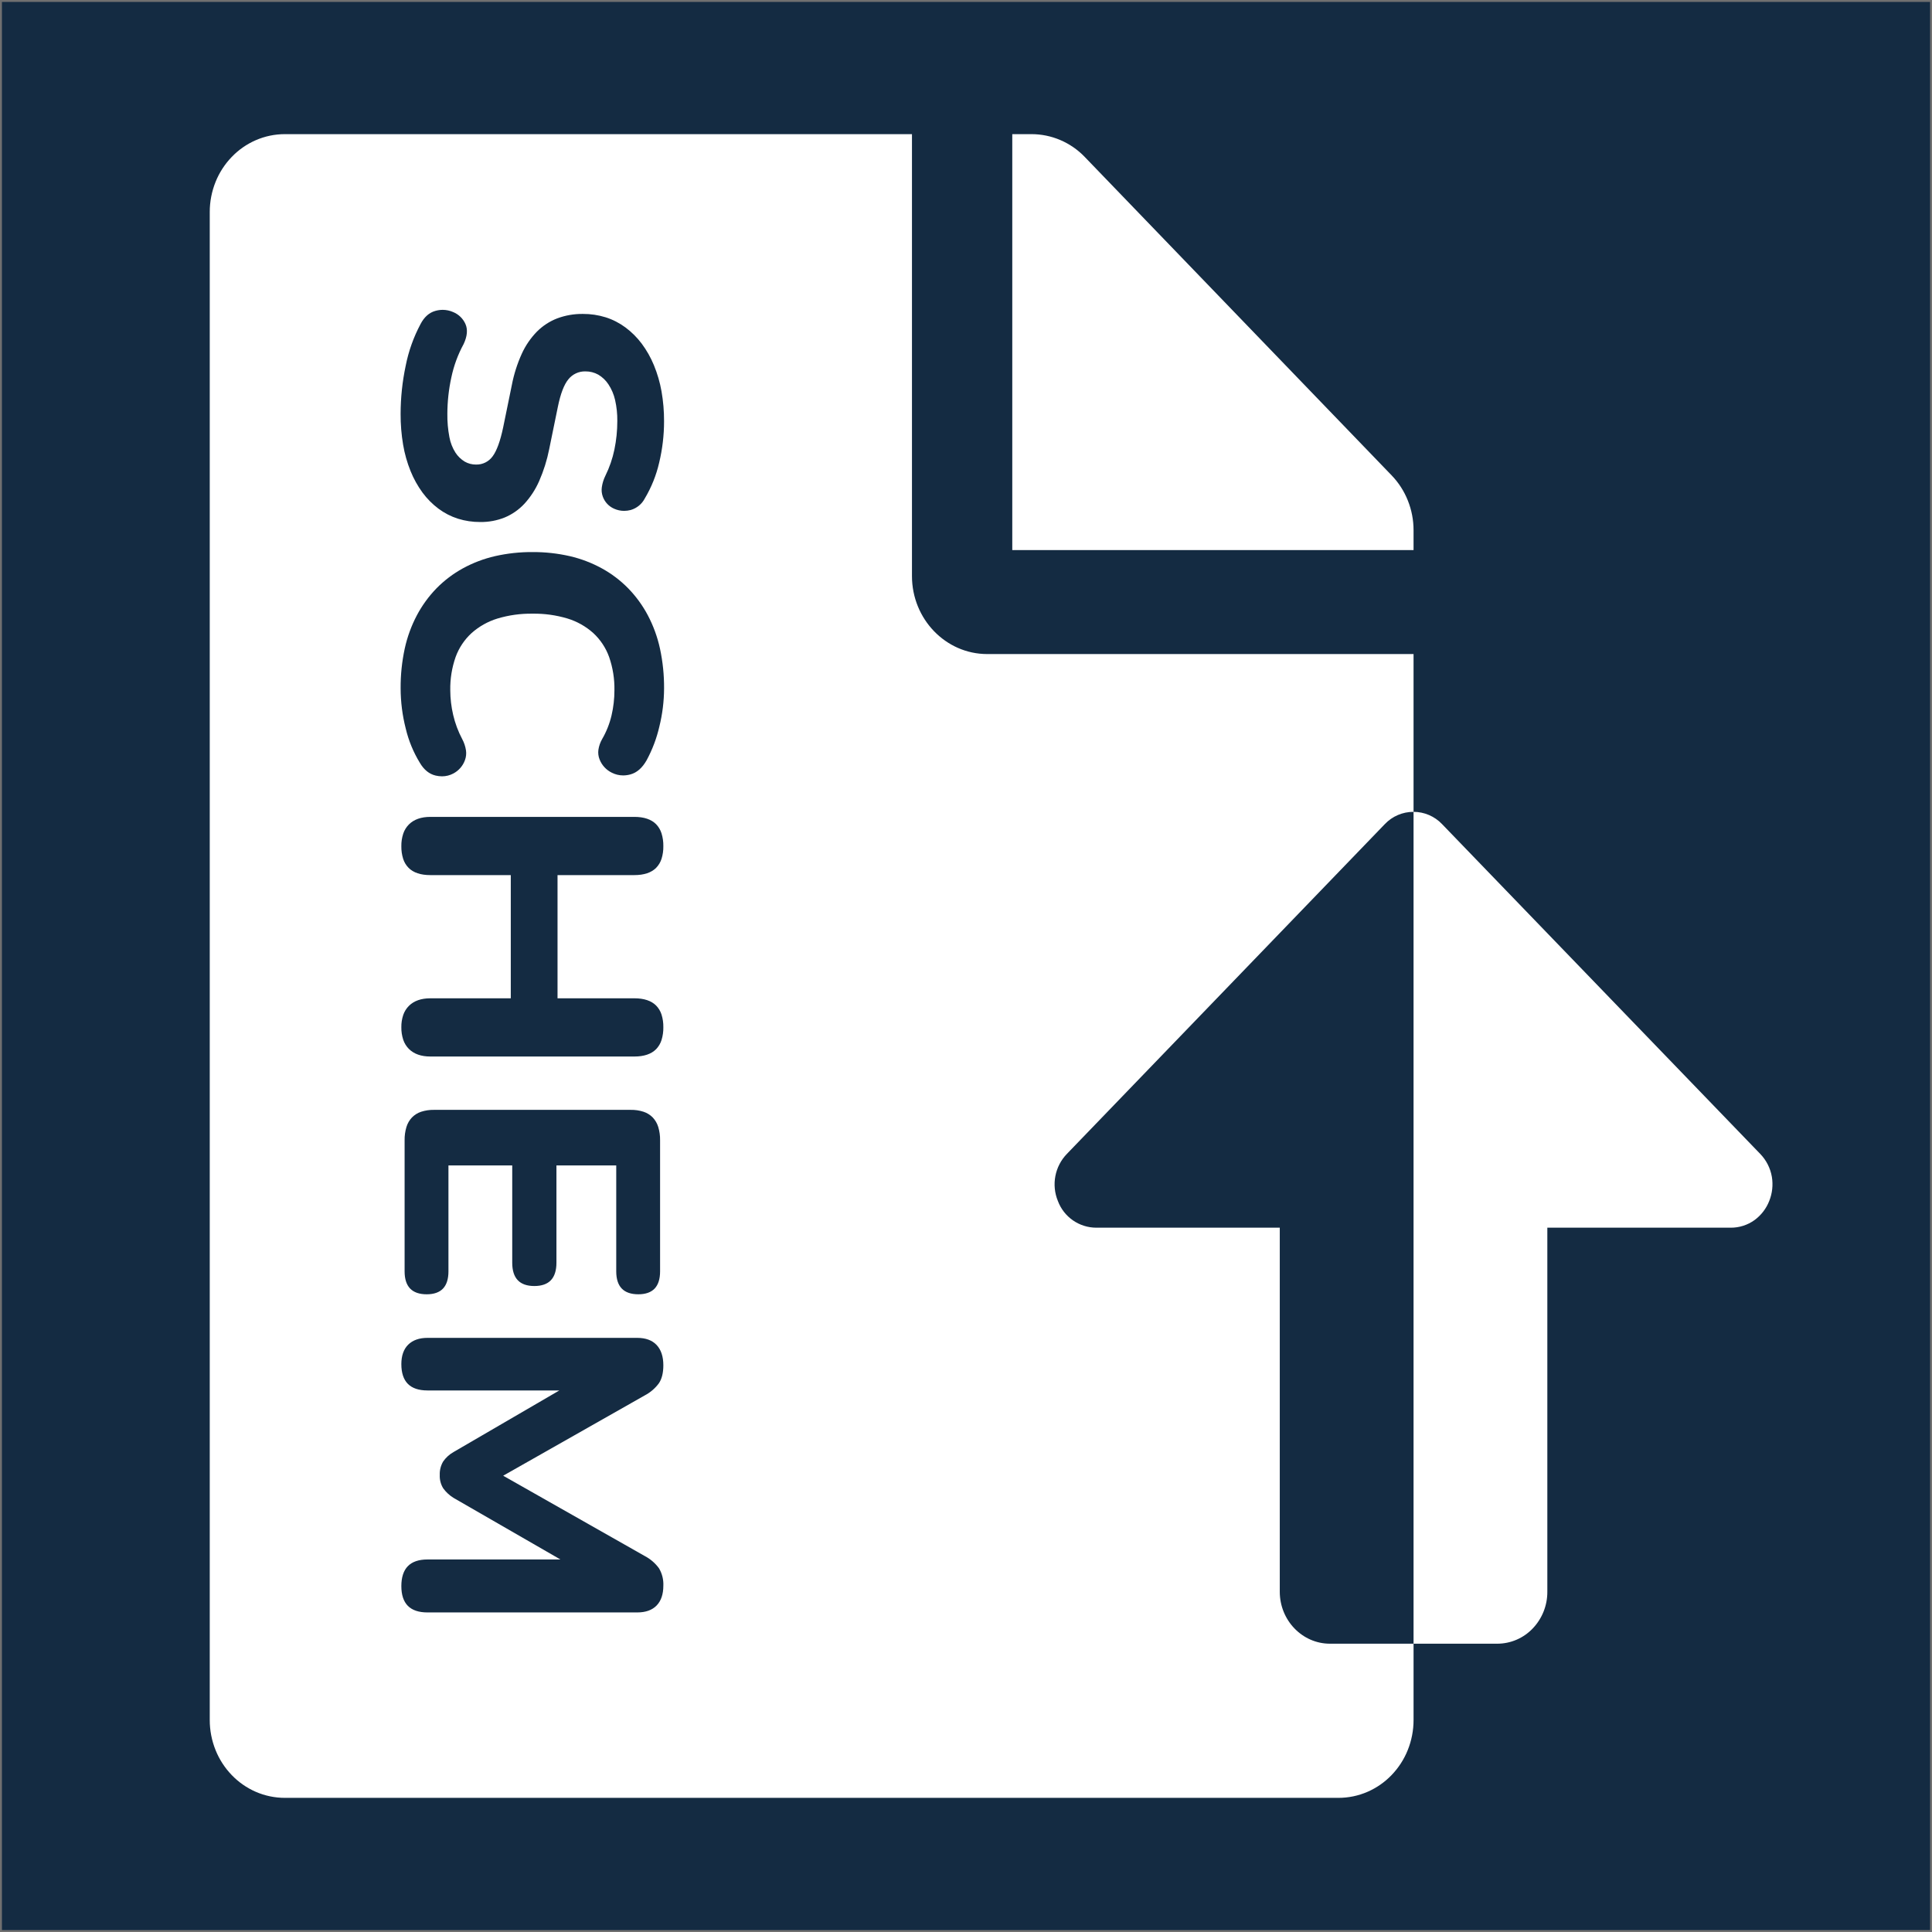
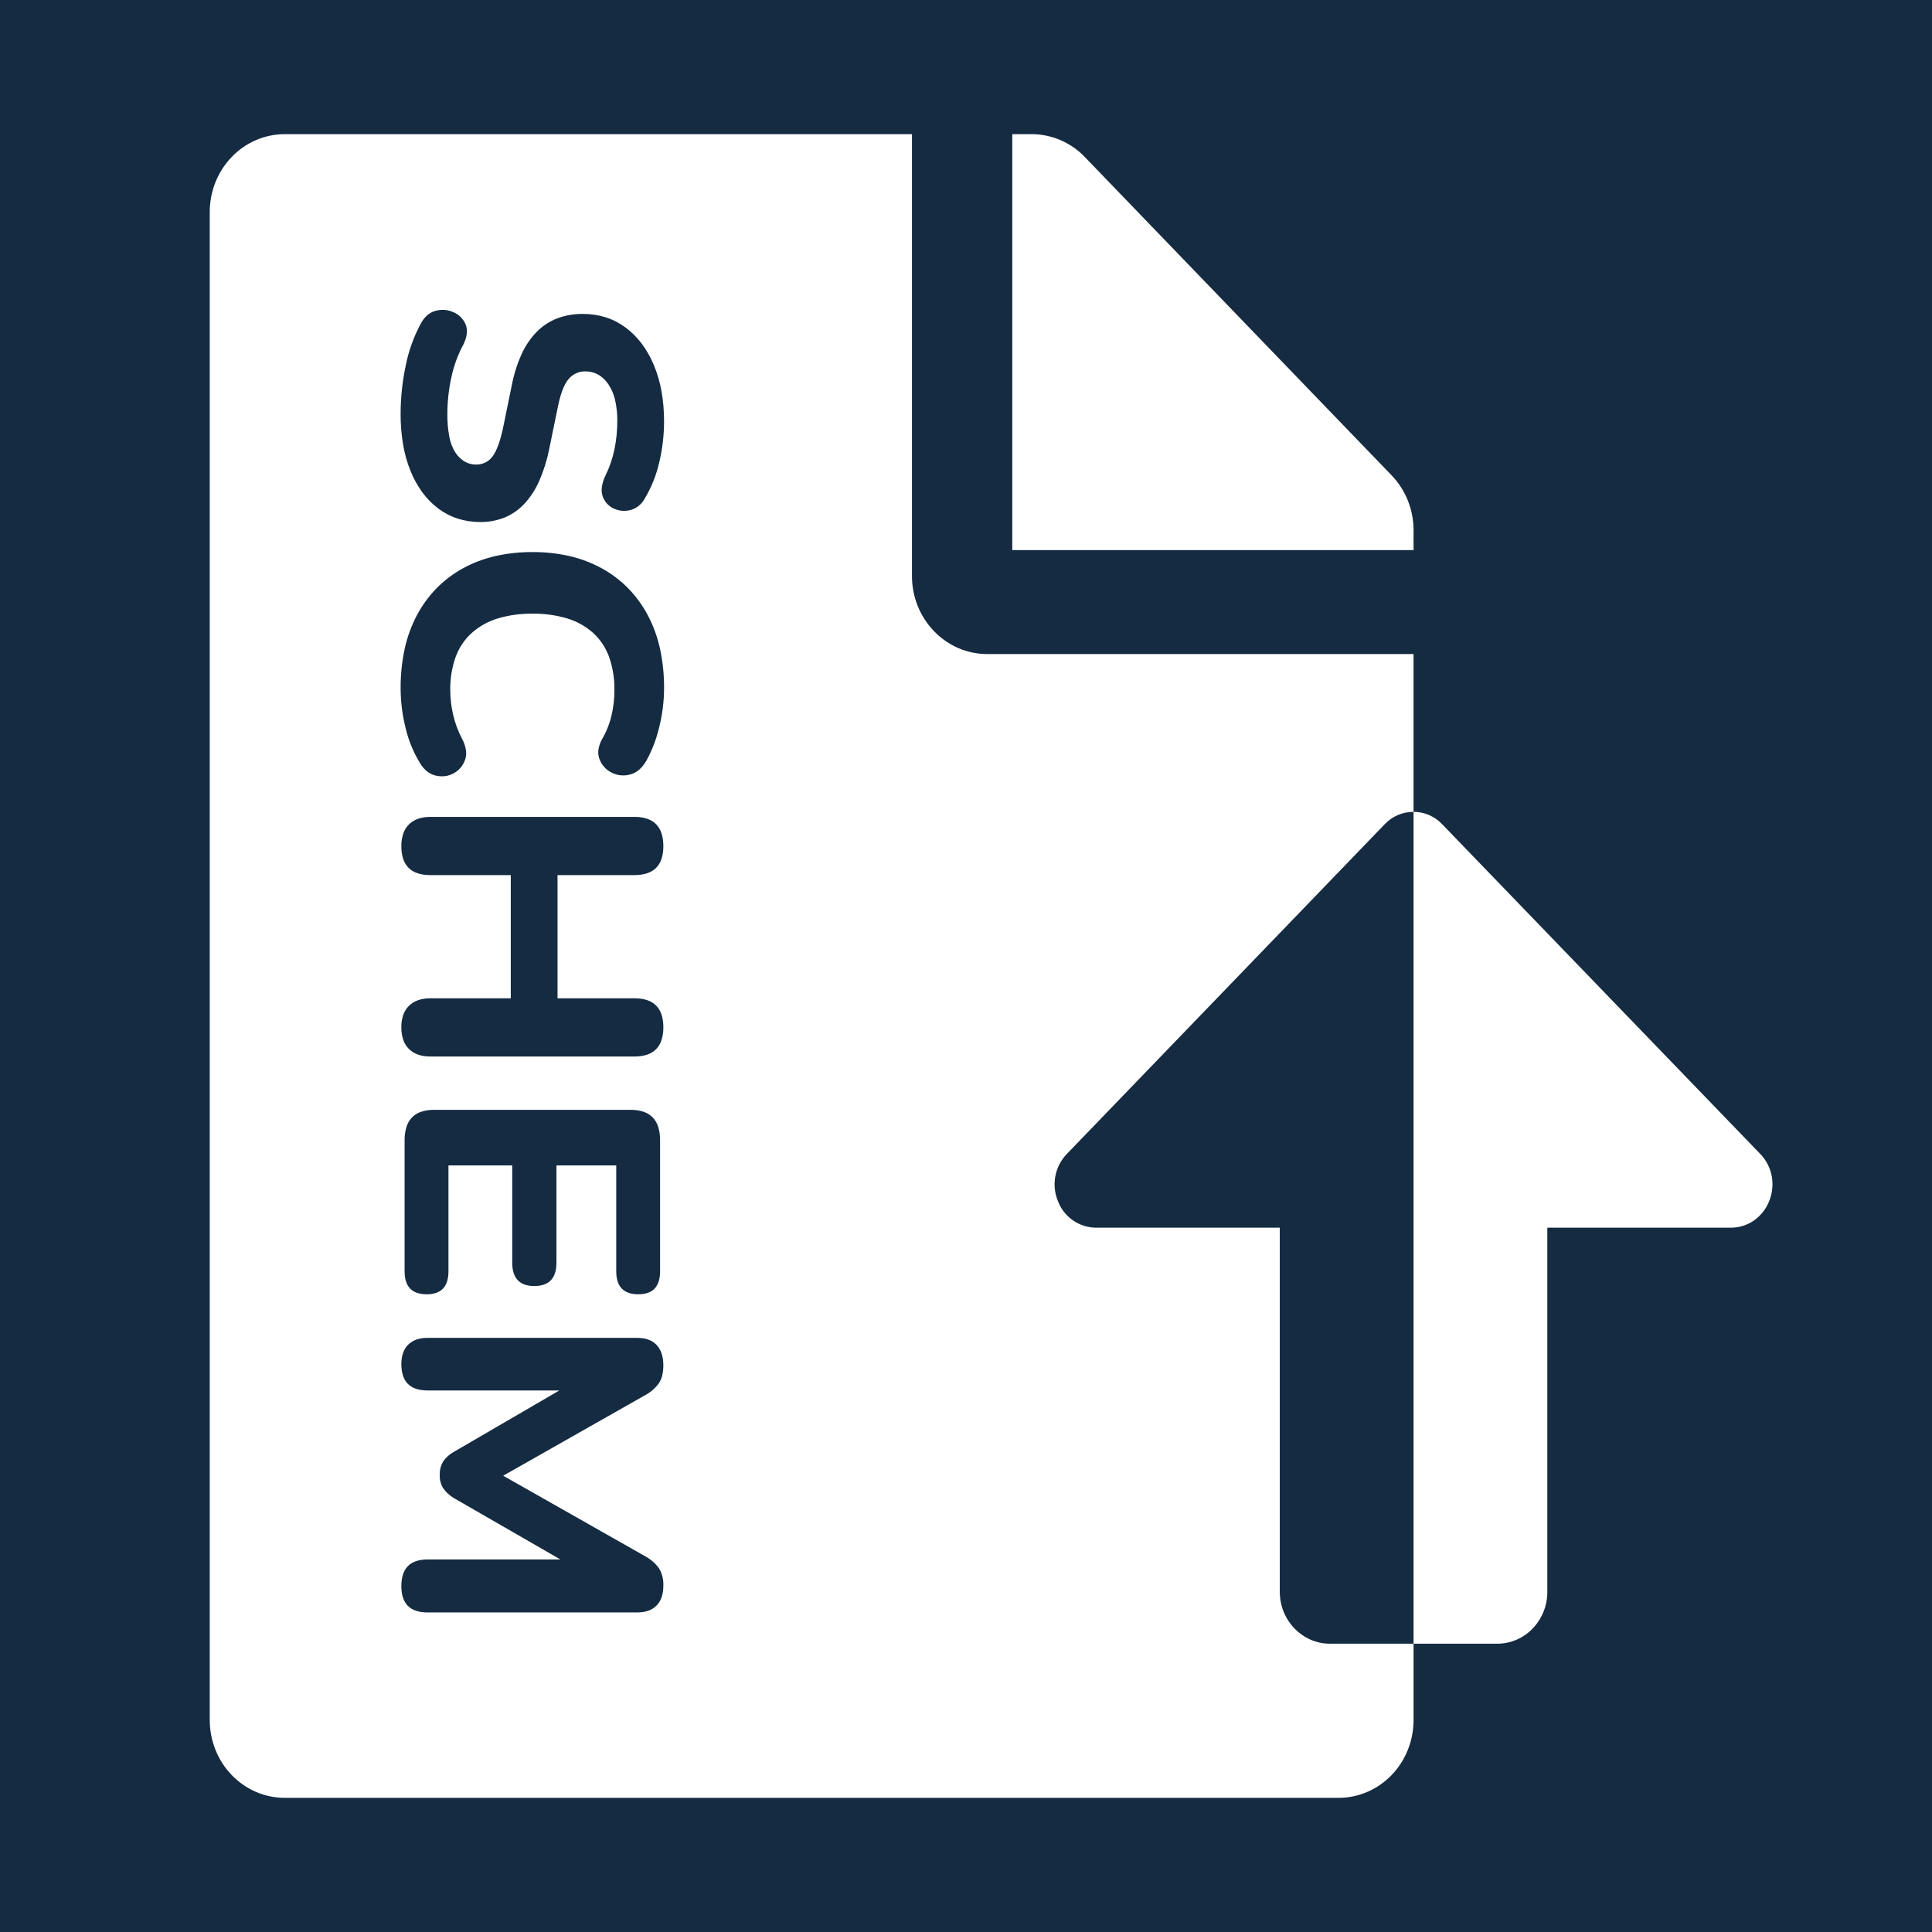
<svg xmlns="http://www.w3.org/2000/svg" width="1000" height="1000" viewBox="0 0 1000 1000">
  <defs>
    <clipPath id="clip-SchematicUpload">
      <rect width="1000" height="1000" />
    </clipPath>
  </defs>
  <g id="SchematicUpload" clip-path="url(#clip-SchematicUpload)">
    <rect width="1000" height="1000" fill="#142b42" />
-     <g id="Rectangle_4" data-name="Rectangle 4" fill="#142b42" stroke="#707070" stroke-width="1">
-       <rect width="1000" height="1000" stroke="none" />
-       <rect x="0.5" y="0.5" width="999" height="999" fill="none" />
-     </g>
    <path id="Exclusion_4" data-name="Exclusion 4" d="M-9148.854,859.134h-545.2a37.719,37.719,0,0,1-15.188-3.159,38.606,38.606,0,0,1-12.375-8.633,40.217,40.217,0,0,1-8.33-12.828,41.589,41.589,0,0,1-3.05-15.746V38.366a41.582,41.582,0,0,1,3.05-15.743,40.2,40.2,0,0,1,8.33-12.828,38.547,38.547,0,0,1,12.375-8.633A37.718,37.718,0,0,1-9694.056-2h324.525V226.738c0,22.258,17.469,40.366,38.94,40.366h220.678v81.671h-.054a20.37,20.37,0,0,0-14.77,6.308L-9289.3,525.775a22.663,22.663,0,0,0-4.7,24.434,21.267,21.267,0,0,0,19.957,13.81h94.887V752.428c0,14.841,11.65,26.915,25.969,26.915h43.277v39.425a41.612,41.612,0,0,1-3.049,15.746,40.182,40.182,0,0,1-8.329,12.828,38.583,38.583,0,0,1-12.375,8.633A37.715,37.715,0,0,1-9148.854,859.134Zm-471.468-123.385c-4.48,0-7.889,1.161-10.13,3.451s-3.377,5.773-3.377,10.352c0,4.516,1.137,7.951,3.377,10.208s5.649,3.4,10.13,3.4h108.6c4.354,0,7.729-1.21,10.033-3.6s3.47-5.823,3.47-10.206a16.227,16.227,0,0,0-2.251-9.042,21.368,21.368,0,0,0-7.313-6.319l-73.338-41.6,73.338-41.6a21.373,21.373,0,0,0,7.313-6.319c1.494-2.255,2.251-5.362,2.251-9.234,0-4.515-1.166-8.048-3.47-10.5s-5.68-3.695-10.033-3.695h-108.6c-4.231,0-7.576,1.178-9.941,3.5s-3.565,5.725-3.565,10.11c0,4.515,1.137,7.949,3.377,10.207s5.649,3.4,10.13,3.4h68.273l-54.771,31.884a16.225,16.225,0,0,0-5.346,4.861,12.624,12.624,0,0,0-1.78,7,12.153,12.153,0,0,0,1.78,6.9,18.86,18.86,0,0,0,5.346,4.958l55.331,31.884ZM-9522.6,531.8v54.827c0,3.934.962,6.927,2.859,8.894s4.784,2.965,8.58,2.965c3.734,0,6.574-1,8.441-2.965s2.814-4.959,2.814-8.894V518.778a22.671,22.671,0,0,0-.949-6.89,12.522,12.522,0,0,0-2.85-4.921,11.9,11.9,0,0,0-4.747-2.953,20.471,20.471,0,0,0-6.647-.984h-101.851a20.446,20.446,0,0,0-6.646.984,11.893,11.893,0,0,0-4.747,2.953,12.515,12.515,0,0,0-2.848,4.921,22.67,22.67,0,0,0-.95,6.89v67.853c0,3.935.963,6.927,2.861,8.894s4.785,2.965,8.58,2.965c3.733,0,6.573-1,8.44-2.965s2.813-4.96,2.813-8.894V531.8h33.012v50.356c0,4,.961,7.04,2.859,9.04s4.786,3.014,8.584,3.014,6.682-1.014,8.579-3.014,2.861-5.041,2.861-9.04V531.8h30.949Zm-96.223-86.516c-4.73,0-8.453,1.309-11.065,3.89a12.367,12.367,0,0,0-2.955,4.714,19.053,19.053,0,0,0-.985,6.368,19.809,19.809,0,0,0,.985,6.512,12.334,12.334,0,0,0,2.955,4.764c2.613,2.579,6.336,3.887,11.065,3.887h105.6c4.979,0,8.765-1.275,11.253-3.791a11.961,11.961,0,0,0,2.813-4.739,21.255,21.255,0,0,0,.938-6.635,20.735,20.735,0,0,0-.938-6.55,11.781,11.781,0,0,0-2.813-4.679c-2.488-2.484-6.274-3.743-11.253-3.743h-39.765V381.519h39.765c4.979,0,8.765-1.259,11.253-3.743a11.78,11.78,0,0,0,2.813-4.679,20.736,20.736,0,0,0,.938-6.55,21.254,21.254,0,0,0-.938-6.635,11.961,11.961,0,0,0-2.813-4.739c-2.488-2.515-6.274-3.791-11.253-3.791h-105.6c-4.73,0-8.454,1.309-11.065,3.89a12.315,12.315,0,0,0-2.955,4.762,19.805,19.805,0,0,0-.985,6.512,20.764,20.764,0,0,0,.938,6.55,11.78,11.78,0,0,0,2.813,4.679c2.489,2.484,6.275,3.743,11.254,3.743h41.64v63.768Zm52.9-230.968a85.491,85.491,0,0,0-19.438,2.114,65.017,65.017,0,0,0-16.669,6.343,58.894,58.894,0,0,0-13.575,10.28,61.018,61.018,0,0,0-10.151,13.924,68.045,68.045,0,0,0-6.332,17.352,94.947,94.947,0,0,0-2.111,20.56,84.791,84.791,0,0,0,2.627,20.706,61.09,61.09,0,0,0,7.315,17.788c2.117,3.613,4.862,5.837,8.159,6.61a14.531,14.531,0,0,0,3.322.4,12.4,12.4,0,0,0,5.867-1.469,12.662,12.662,0,0,0,6-6.9,10.342,10.342,0,0,0,.538-5.057,18.081,18.081,0,0,0-1.944-5.833,51.567,51.567,0,0,1-4.69-12.539,56.883,56.883,0,0,1-1.5-12.734,49.376,49.376,0,0,1,2.767-17.231,31.274,31.274,0,0,1,8.3-12.419,36.041,36.041,0,0,1,13.411-7.508,60.081,60.081,0,0,1,18.1-2.5,59.84,59.84,0,0,1,18.076,2.5,35.608,35.608,0,0,1,13.34,7.508,31.265,31.265,0,0,1,8.229,12.419,49.769,49.769,0,0,1,2.744,17.231,57.15,57.15,0,0,1-1.5,13.025,44.73,44.73,0,0,1-4.875,12.249,15.8,15.8,0,0,0-1.923,5.542,9.83,9.83,0,0,0,.61,4.958,12.835,12.835,0,0,0,6.376,6.9,12.97,12.97,0,0,0,5.814,1.39,14.515,14.515,0,0,0,3.751-.514c3.36-.9,6.2-3.39,8.44-7.387a69.526,69.526,0,0,0,6.565-17.4,83.613,83.613,0,0,0,2.438-19.734,95.035,95.035,0,0,0-2.108-20.56,67.988,67.988,0,0,0-6.331-17.352,61.029,61.029,0,0,0-10.153-13.924,58.871,58.871,0,0,0-13.575-10.28,65.176,65.176,0,0,0-16.623-6.343A84.424,84.424,0,0,0-9565.927,214.319ZM-9612.4,88.942a14.207,14.207,0,0,0-3.892.561c-3.174.9-5.729,3.19-7.6,6.8a77.75,77.75,0,0,0-7.69,21.582,120.888,120.888,0,0,0-2.627,24.884,93.5,93.5,0,0,0,1.291,15.967,65.639,65.639,0,0,0,3.868,13.682,51.53,51.53,0,0,0,6.191,11.131,40.194,40.194,0,0,0,8.253,8.312,34.276,34.276,0,0,0,10.057,5.176,38.205,38.205,0,0,0,11.606,1.725,32.91,32.91,0,0,0,12.638-2.357,29.392,29.392,0,0,0,10.15-7.072,42.9,42.9,0,0,0,7.668-11.787,79.526,79.526,0,0,0,5.183-16.5l4.5-21.969c1.371-6.713,3.2-11.488,5.438-14.192a10.939,10.939,0,0,1,8.817-4.085,13.339,13.339,0,0,1,6.634,1.677,16,16,0,0,1,5.274,5.031,24.412,24.412,0,0,1,3.446,8.092,46.511,46.511,0,0,1,1.149,10.863,72.381,72.381,0,0,1-1.5,14.777,56.446,56.446,0,0,1-4.691,13.607,19.923,19.923,0,0,0-1.828,5.907,10.067,10.067,0,0,0,.516,4.884,10.825,10.825,0,0,0,5.816,6.223,12.672,12.672,0,0,0,5.2,1.132,13.693,13.693,0,0,0,3.427-.451,11.964,11.964,0,0,0,7.313-6.028,64.174,64.174,0,0,0,7.411-18.469,91.388,91.388,0,0,0,2.531-21.387,87.726,87.726,0,0,0-1.312-15.529,65.015,65.015,0,0,0-3.938-13.536,51.6,51.6,0,0,0-6.31-11.155,41.279,41.279,0,0,0-8.415-8.384,35.086,35.086,0,0,0-10.245-5.25,38.923,38.923,0,0,0-11.795-1.75,36.794,36.794,0,0,0-13.271,2.3,30.241,30.241,0,0,0-10.549,6.89,40.359,40.359,0,0,0-7.831,11.483,71.825,71.825,0,0,0-5.11,16.076l-4.5,21.969c-1.494,7.1-3.325,12.135-5.439,14.972a10.244,10.244,0,0,1-8.628,4.277,11.515,11.515,0,0,1-5.84-1.531,15.053,15.053,0,0,1-4.759-4.593,22.4,22.4,0,0,1-3.165-8.094,59.686,59.686,0,0,1-1.054-12.03,89.285,89.285,0,0,1,2.063-18.859,63.154,63.154,0,0,1,6.378-17.3c1.866-4,2.181-7.466.938-10.3a11.817,11.817,0,0,0-6.378-6.22A13.537,13.537,0,0,0-9612.4,88.942Zm545.765,690.4h-43.278V348.776a20.4,20.4,0,0,1,14.717,6.308l164.672,170.691a22.551,22.551,0,0,1,6.079,11.944,23.3,23.3,0,0,1-1.375,12.49,22.378,22.378,0,0,1-7.537,9.825,20.9,20.9,0,0,1-12.421,3.986h-94.89V752.428a27.25,27.25,0,0,1-7.587,19.051A25.346,25.346,0,0,1-9066.634,779.343Zm-43.278-566.059h-207.7V-2h9.9a37.916,37.916,0,0,1,14.949,3.05,38.42,38.42,0,0,1,12.635,8.724L-9121.271,174.6a40.156,40.156,0,0,1,8.419,13.077,41.256,41.256,0,0,1,2.939,15.345v10.26Z" transform="translate(9841.564 71.433)" fill="#fff" />
  </g>
</svg>
